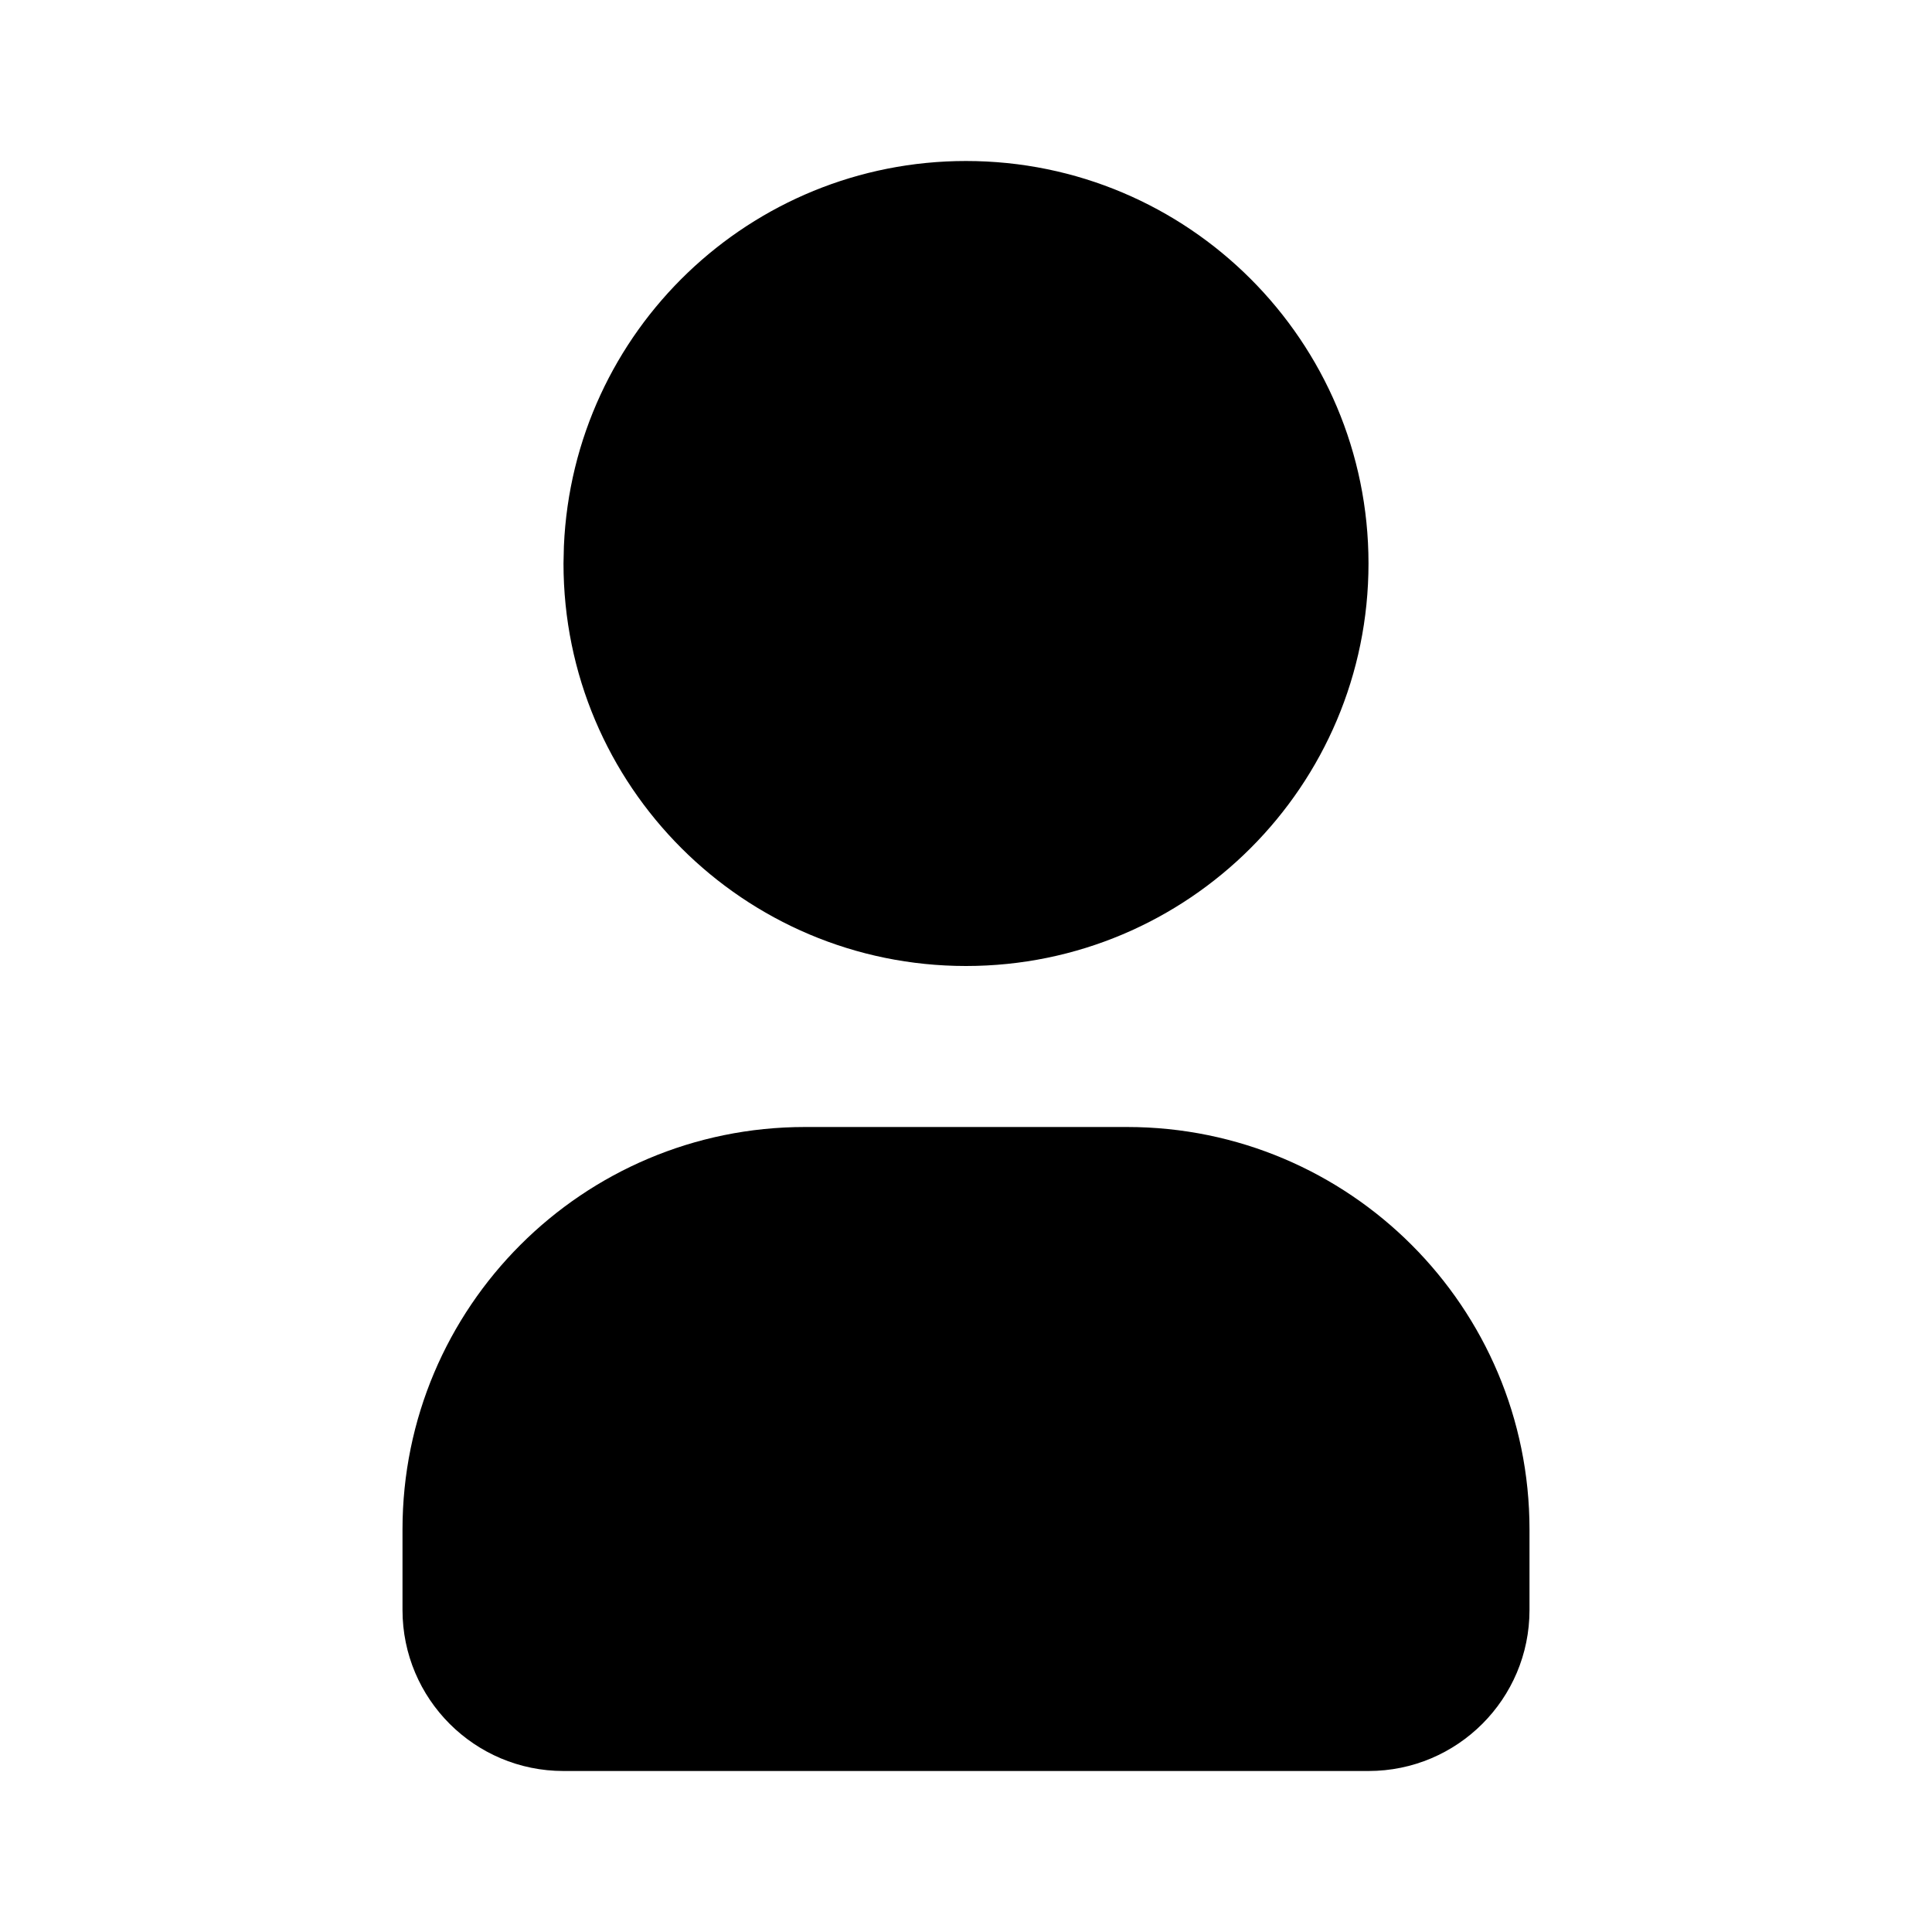
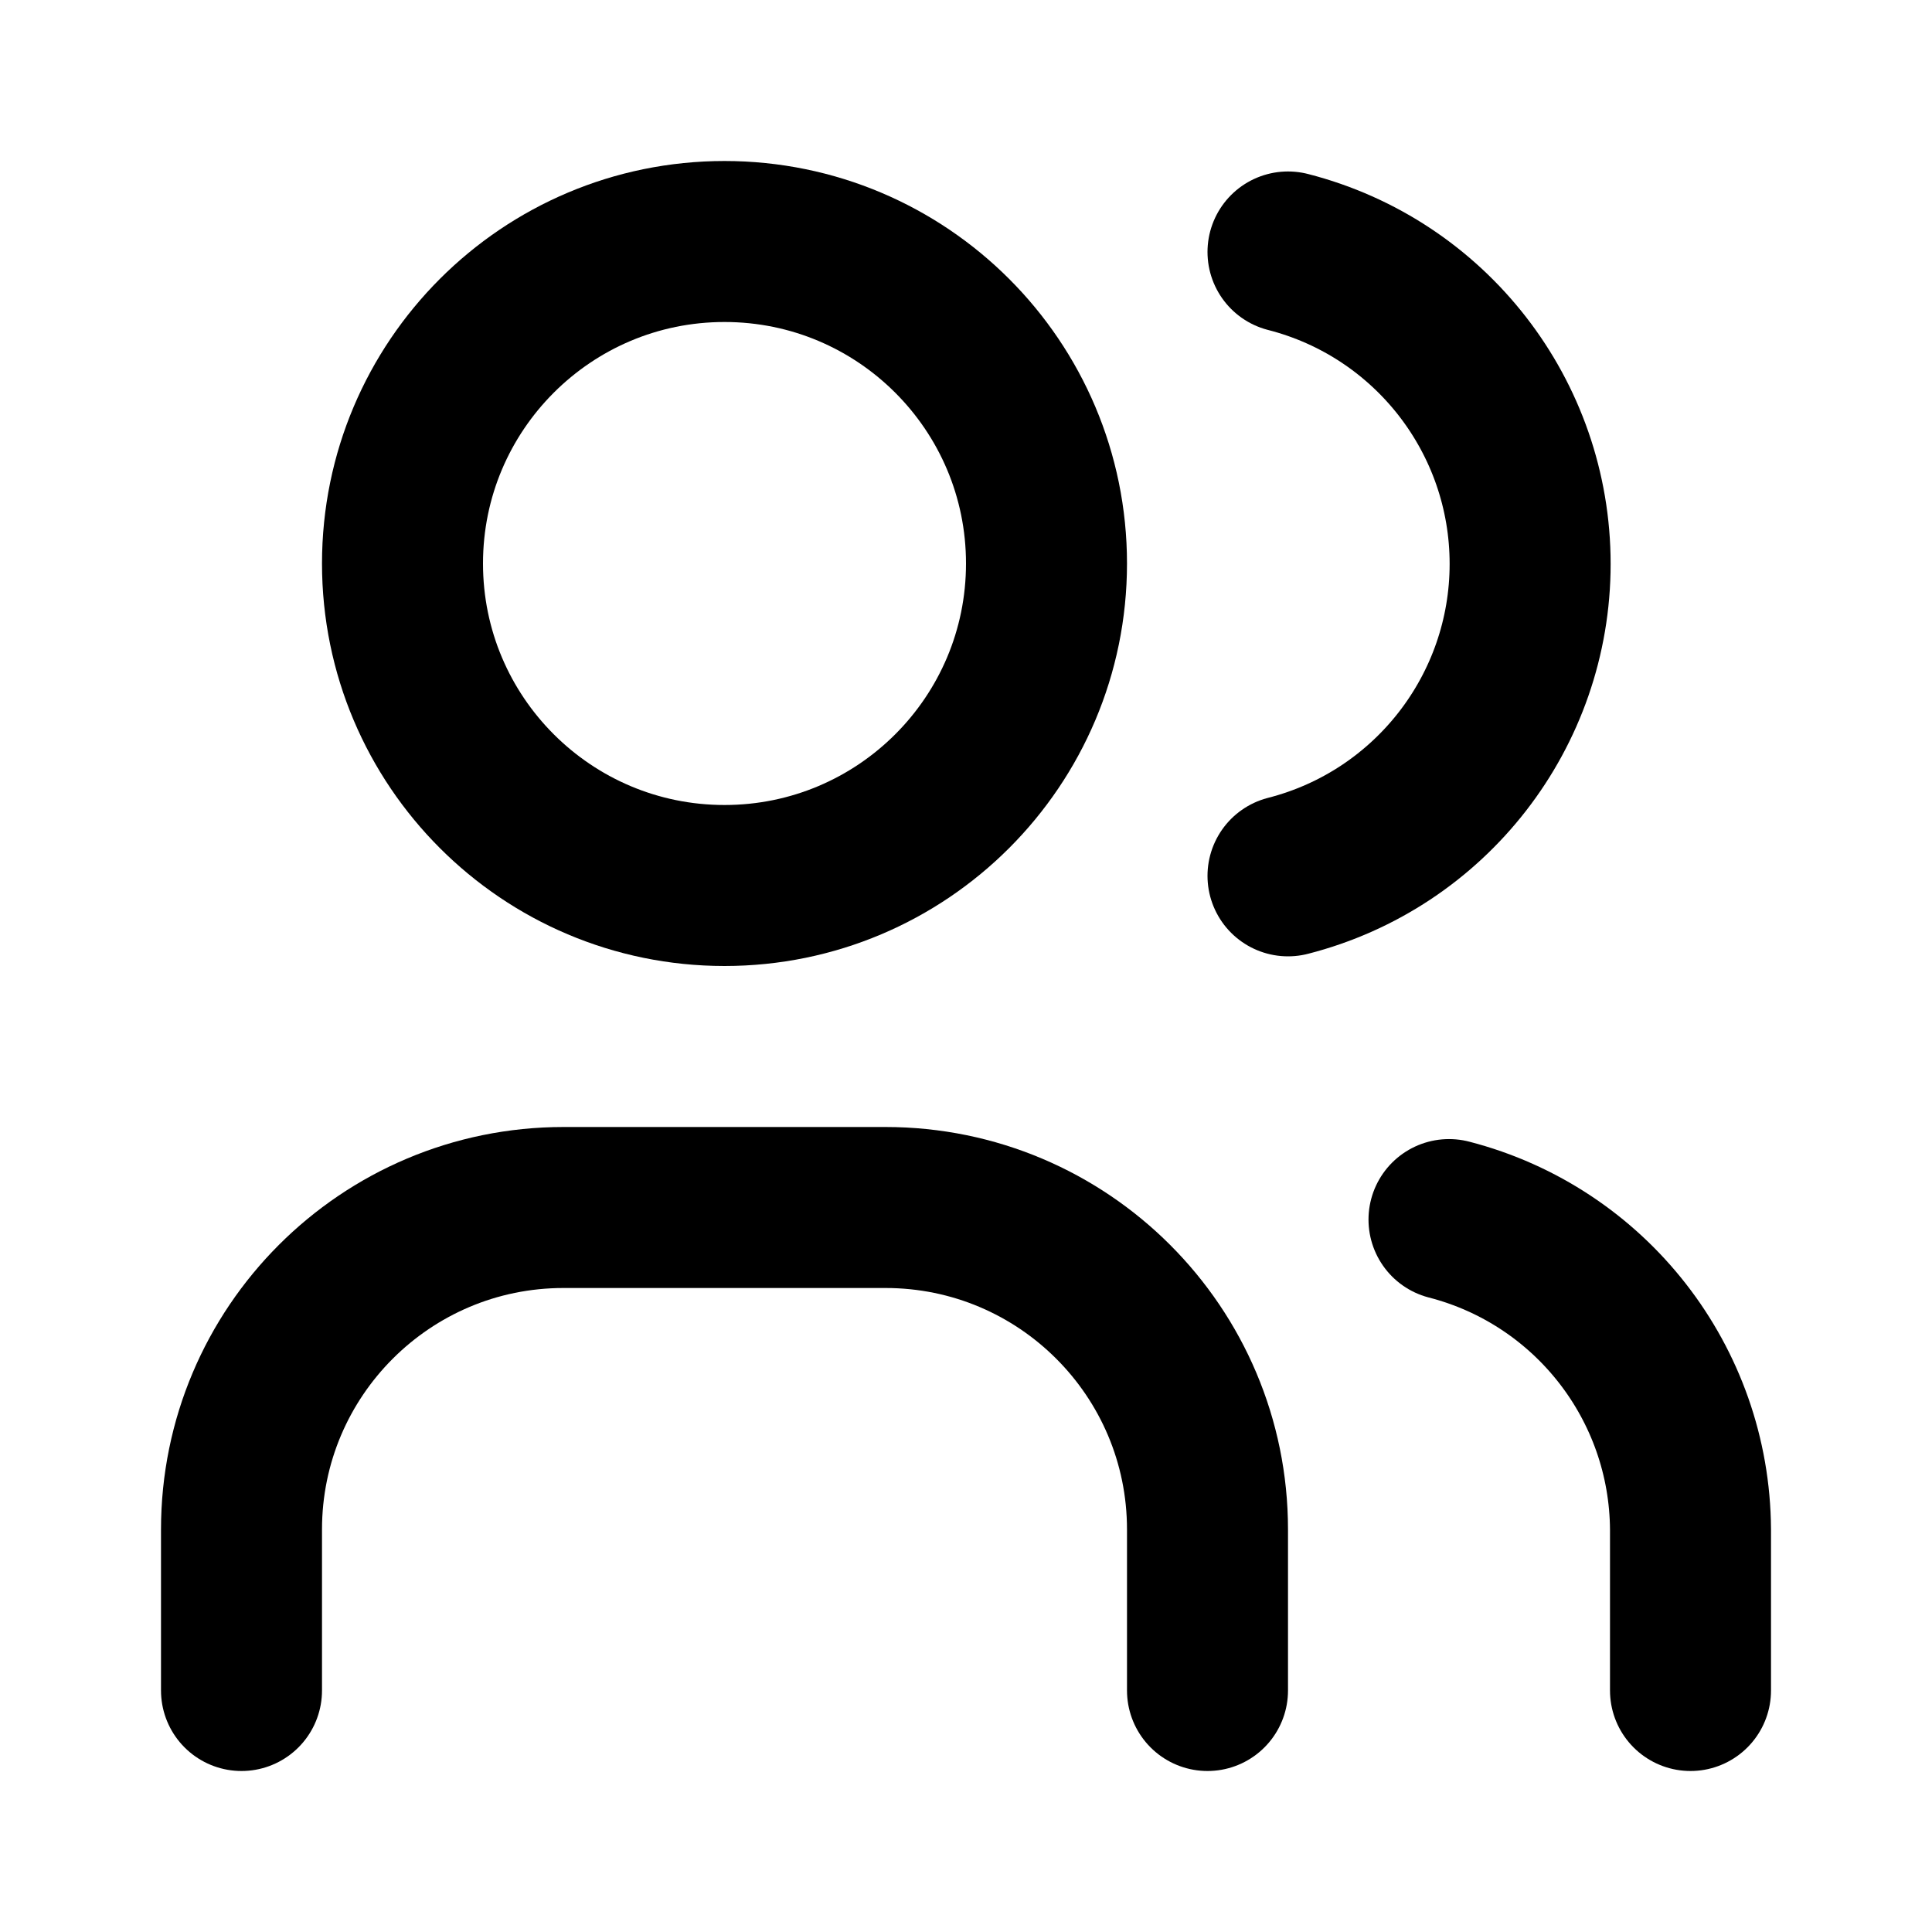
- <svg xmlns="http://www.w3.org/2000/svg" width="24" height="24" viewBox="0 0 24 24" fill="currentColor" class="icon icon-tabler icons-tabler-filled icon-tabler-user">
+ <svg xmlns="http://www.w3.org/2000/svg" width="24" height="24" viewBox="0 0 24 24" fill="none" stroke="currentColor" stroke-width="2" stroke-linecap="round" stroke-linejoin="round" class="icon icon-tabler icons-tabler-outline icon-tabler-users">
  <path stroke="none" d="M0 0h24v24H0z" fill="none" />
-   <path d="M12 2a5 5 0 1 1 -5 5l.005 -.217a5 5 0 0 1 4.995 -4.783z" />
-   <path d="M14 14a5 5 0 0 1 5 5v1a2 2 0 0 1 -2 2h-10a2 2 0 0 1 -2 -2v-1a5 5 0 0 1 5 -5h4z" />
+   <path d="M5 7a4 4 0 1 0 8 0a4 4 0 1 0 -8 0" />
+   <path d="M3 21v-2a4 4 0 0 1 4 -4h4a4 4 0 0 1 4 4v2" />
+   <path d="M16 3.13a4 4 0 0 1 0 7.75" />
+   <path d="M21 21v-2a4 4 0 0 0 -3 -3.85" />
</svg>
